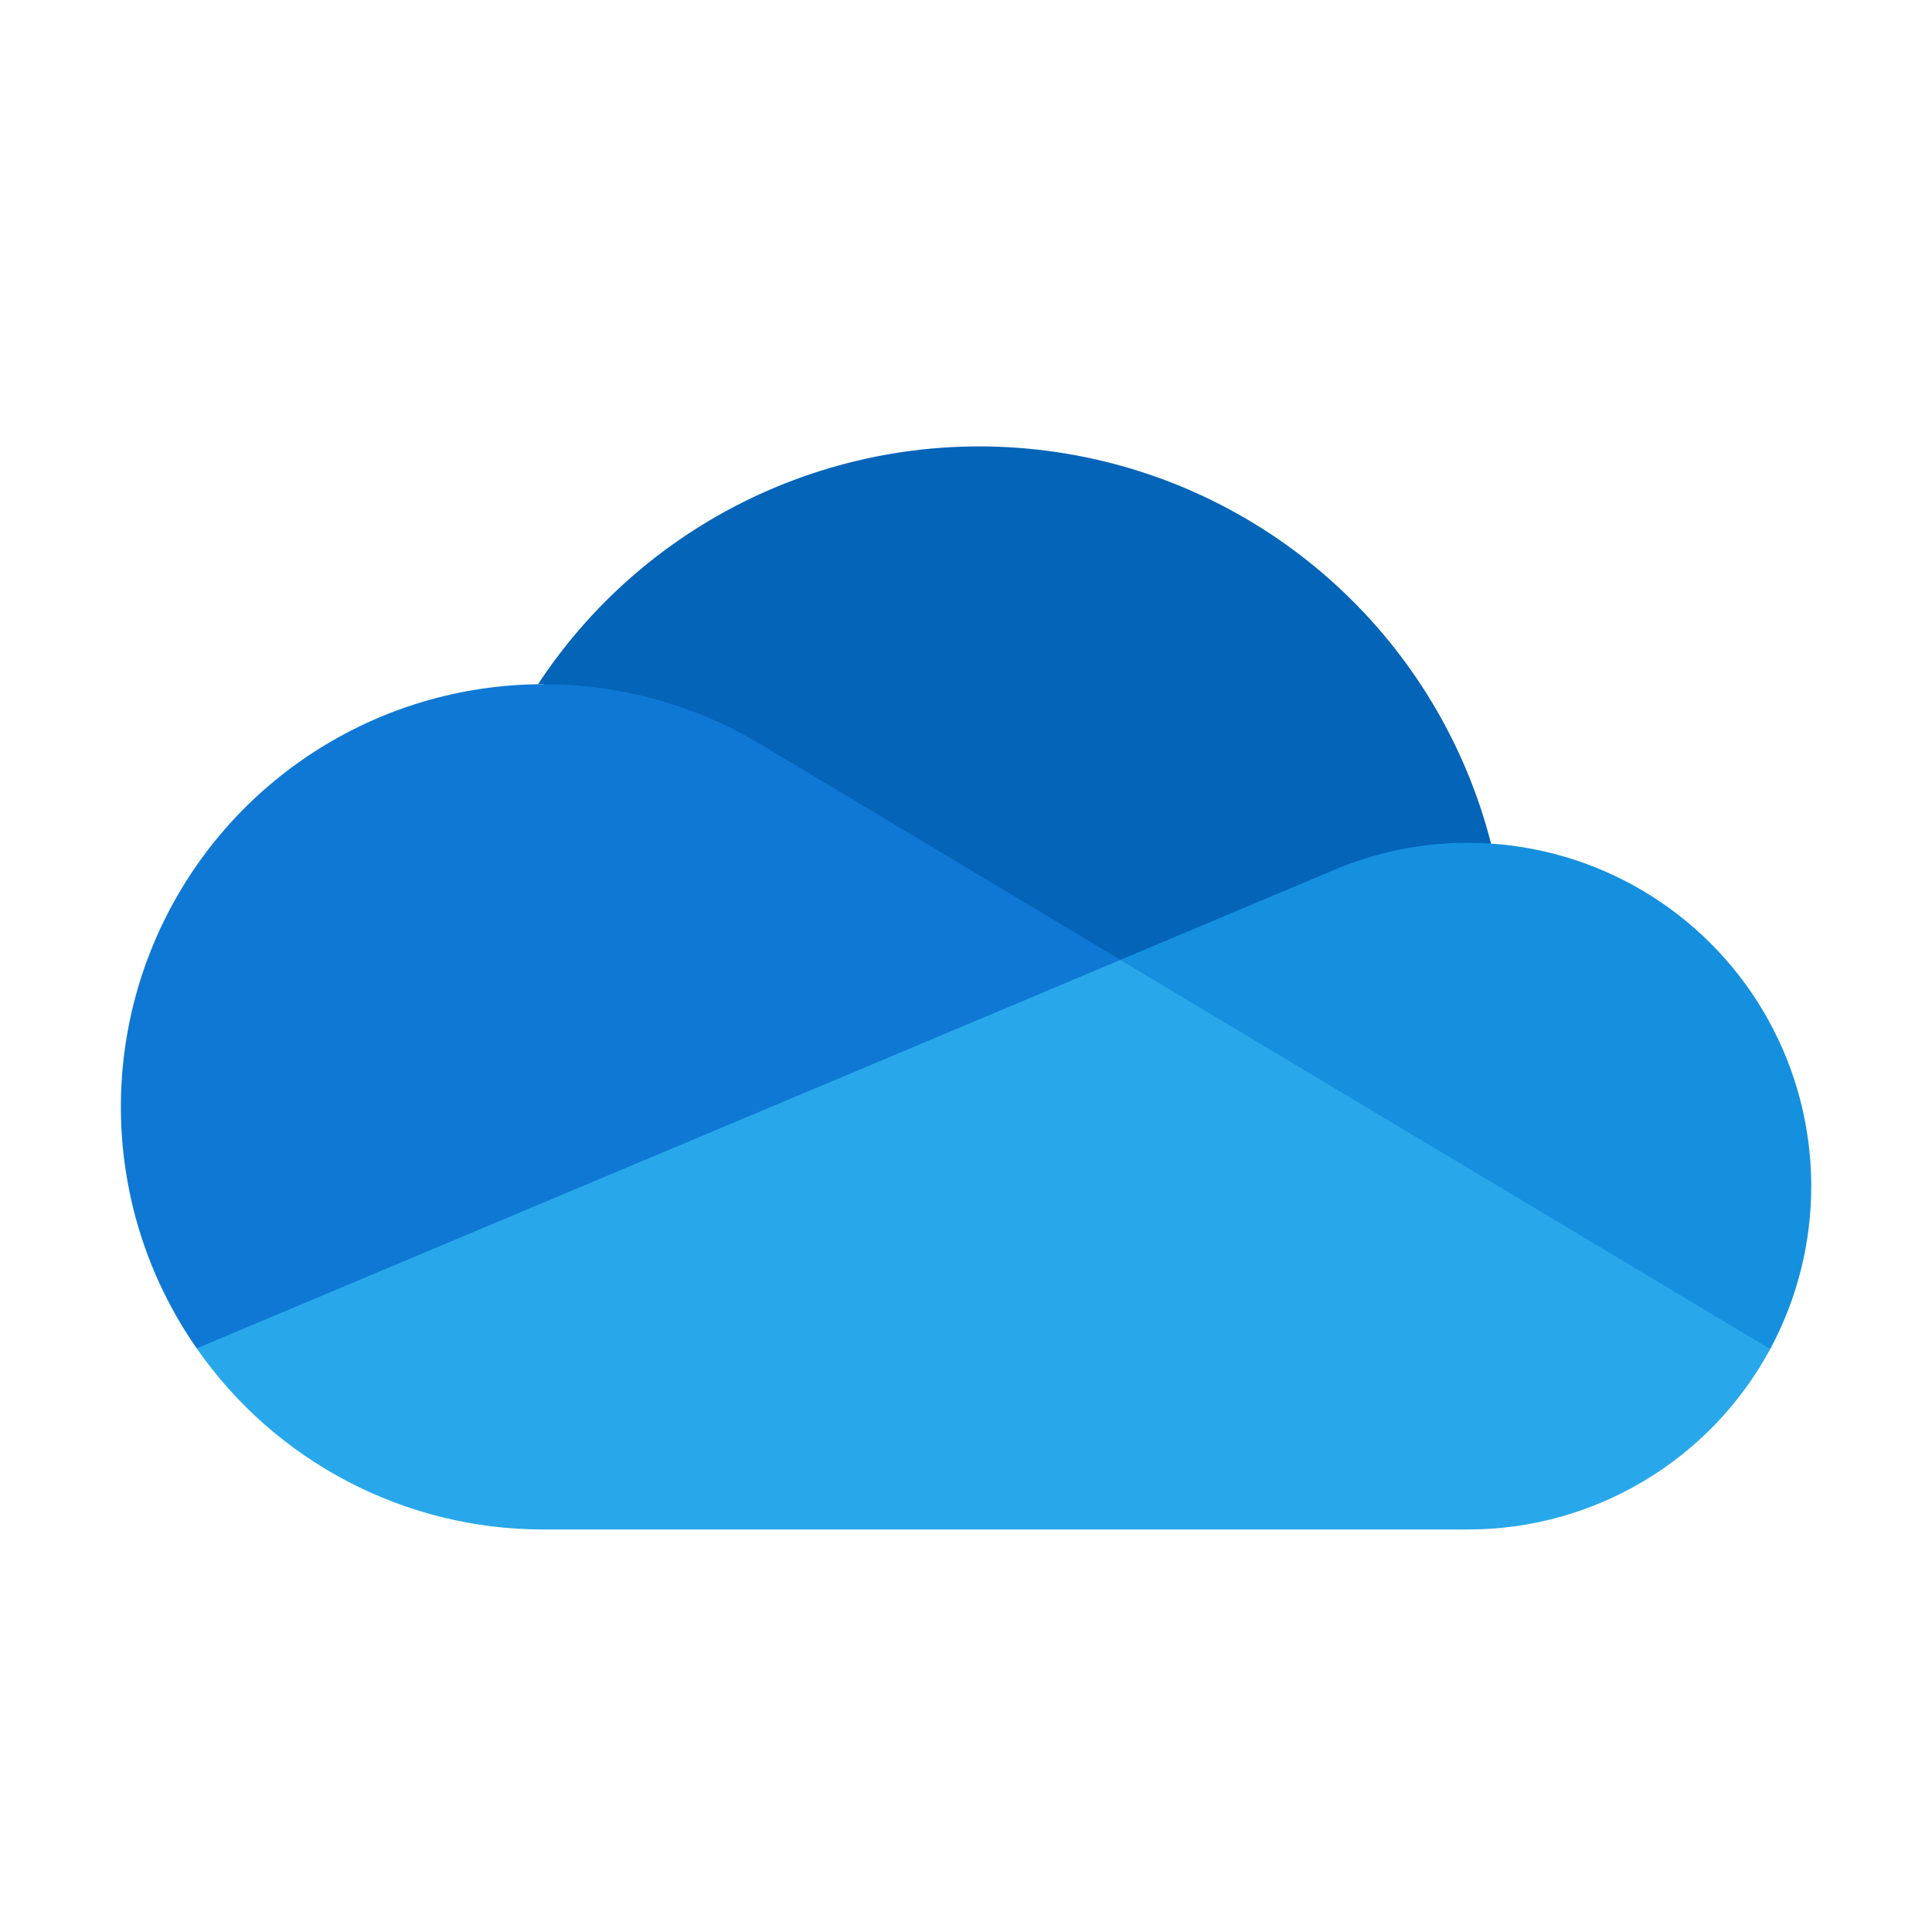
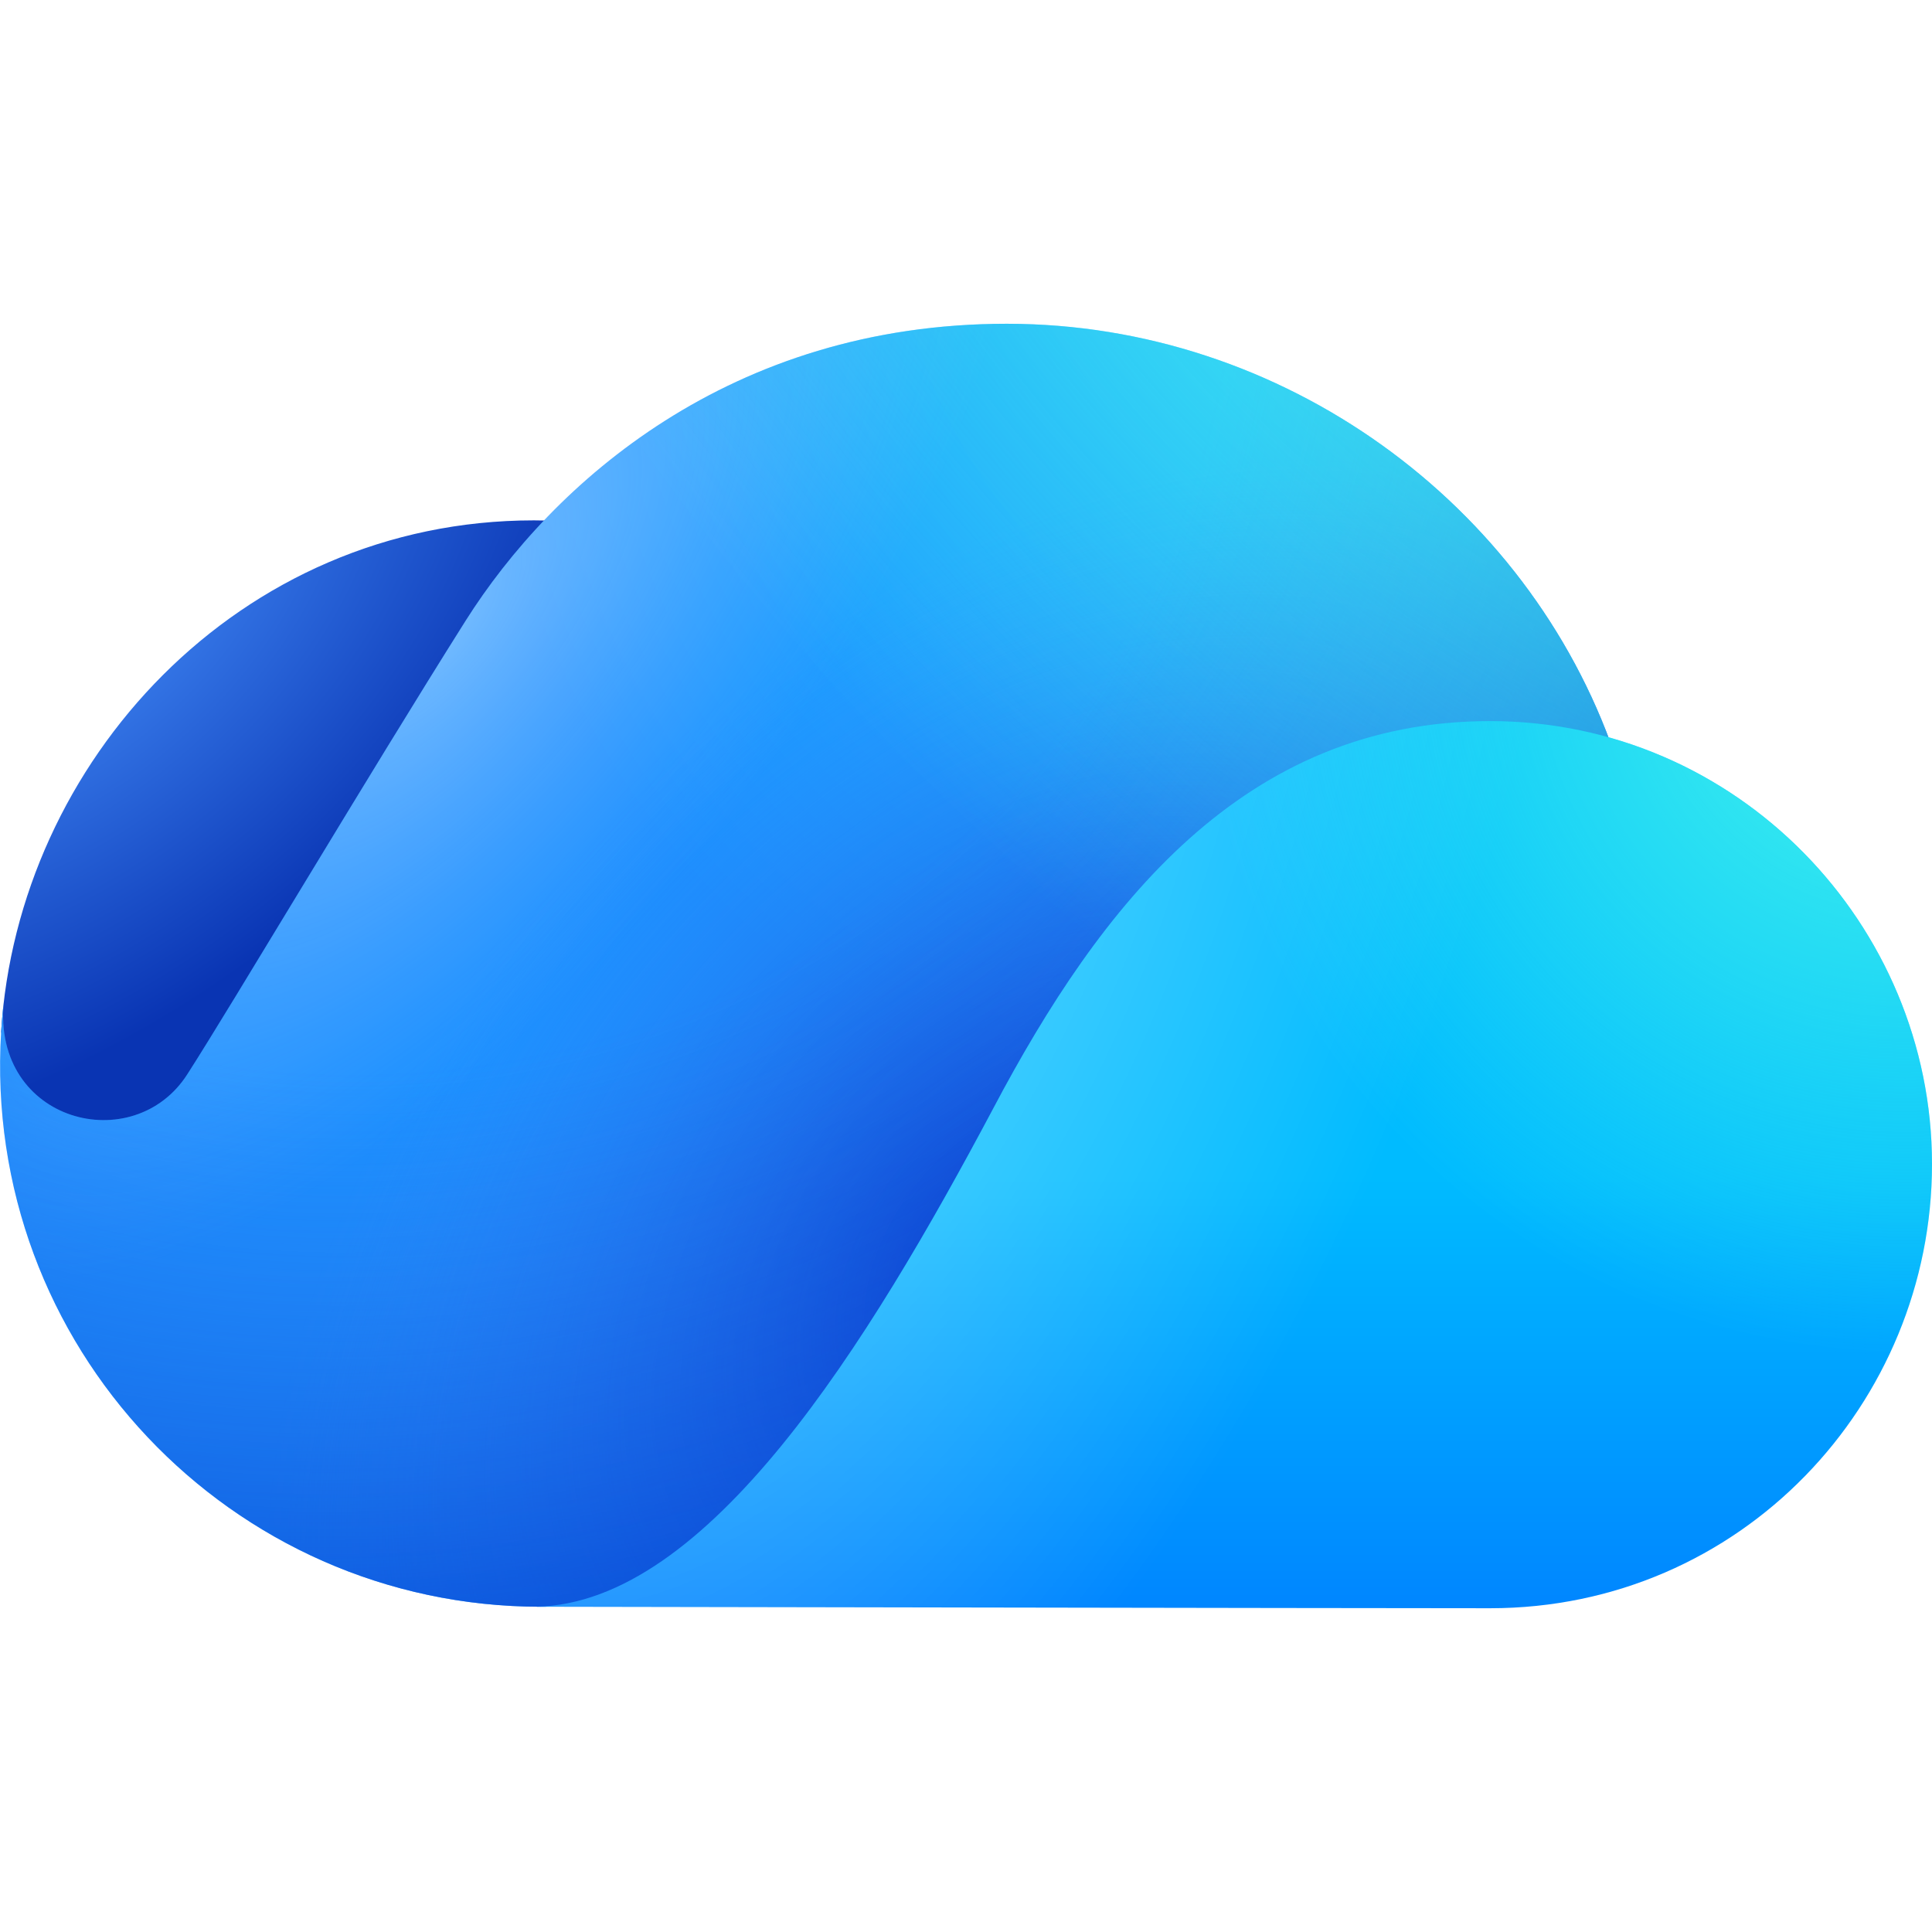
- <svg xmlns="http://www.w3.org/2000/svg" viewBox="0 0 48 48">
-   <path d="M28 27s8.854-6.054 9.045-6.041A13.126 13.126 0 0 0 13.366 17h.134z" fill="#0364b8" />
-   <path d="M19.016 18.564A10.447 10.447 0 0 0 13.5 17h-.134a10.5 10.5 0 0 0-8.479 16.5L19 32l8.833-8.155z" fill="#0f78d4" />
-   <path d="M37.045 20.959a8.455 8.455 0 0 0-.576-.021 8.506 8.506 0 0 0-3.382.7l-5.254 2.21L34 31l9.98 2.517a8.532 8.532 0 0 0-6.935-12.558z" fill="#1490df" />
-   <path d="M36.529 29.054l-2.178-1.3-4.994-2.991-1.524-.913-4.019 1.692-7.7 3.238-3.452 1.45-7.775 3.27A10.484 10.484 0 0 0 13.5 38h22.969a8.531 8.531 0 0 0 7.511-4.483z" fill="#28a8ea" />
-   <path fill="none" d="M0 0h48v48H0z" />
+ <svg xmlns="http://www.w3.org/2000/svg" viewBox="0 0 512 512">
+   <radialGradient id="SVGJqhbJdvC" cx="-645.674" cy="809.09" r="11.852" gradientTransform="rotate(50.153 -24083.17 346.53)scale(13.616 -22.5845)" gradientUnits="userSpaceOnUse">
+     <stop offset="0" stop-color="#4894fe" />
+     <stop offset=".695" stop-color="#0934b3" />
+   </radialGradient>
+   <path fill="url(#SVGJqhbJdvC)" d="M141.5 137.9C63.2 137.9 4.7 202 .3 273.4C3 288.7 12 319.1 26 317.5c17.5-1.9 61.7 0 99.4-68.2c27.6-49.9 84.2-111.4 16.1-111.4" />
+   <radialGradient id="SVGqLK5ucCq" cx="-712.098" cy="820.107" r="11.852" gradientTransform="rotate(130.923 -28740.32 -8186.7)scale(58.5497 -43.3858)" gradientUnits="userSpaceOnUse">
+     <stop offset=".165" stop-color="#23c0fe" />
+     <stop offset=".534" stop-color="#1c91ff" />
+   </radialGradient>
+   <path fill="url(#SVGqLK5ucCq)" d="M123.4 164.5c-26.3 41.7-61.7 101.4-73.7 120.1C35.5 307-2.1 297.5 1 265.5c-.3 2.6-.5 5.2-.7 7.9c-5.1 83.3 60.9 152.4 143 152.4c90.5 0 306.5-112.8 284.6-225.9c-23-66.4-87.8-114.1-161.1-114.1s-120.4 42.3-143.4 78.7" />
+   <radialGradient id="SVGfrxJFeEt" cx="-778.209" cy="790.153" r="11.852" gradientTransform="rotate(40.014 34029.303 -1714.584)scale(-11.9037 27.25)" gradientUnits="userSpaceOnUse">
+     <stop offset="0" stop-color="#fff" />
+     <stop offset=".66" stop-color="#adc0ff" stop-opacity="0" />
+   </radialGradient>
+   <path fill="url(#SVGfrxJFeEt)" fill-opacity=".4" d="M123.4 164.5c-26.3 41.7-61.7 101.4-73.7 120.1C35.5 307-2.1 297.5 1 265.5c-.3 2.6-.5 5.2-.7 7.9c-5.1 83.3 60.9 152.4 143 152.4c90.5 0 306.5-112.8 284.6-225.9c-23-66.4-87.8-114.1-161.1-114.1s-120.4 42.3-143.4 78.7" />
+   <radialGradient id="SVGy6A5F75W" cx="-785.013" cy="788.94" r="11.852" gradientTransform="rotate(40.236 26890.23 -5806.634)scale(-13.4172 20.3769)" gradientUnits="userSpaceOnUse">
+     <stop offset="0" stop-color="#033acc" />
+     <stop offset="1" stop-color="#368eff" stop-opacity="0" />
+   </radialGradient>
+   <path fill="url(#SVGy6A5F75W)" d="M123.4 164.5c-26.3 41.7-61.7 101.4-73.7 120.1C35.5 307-2.1 297.5 1 265.5c-.3 2.6-.5 5.2-.7 7.9c-5.1 83.3 60.9 152.4 143 152.4c90.5 0 306.5-112.8 284.6-225.9c-23-66.4-87.8-114.1-161.1-114.1s-120.4 42.3-143.4 78.7" />
+   <radialGradient id="SVGzSVNHcsv" cx="-681.337" cy="815.638" r="11.852" gradientTransform="rotate(66.571 -29776.687 2432.916)scale(29.4404 -31.7826)" gradientUnits="userSpaceOnUse">
+     <stop offset=".593" stop-color="#3464e3" stop-opacity="0" />
+     <stop offset="1" stop-color="#033acc" />
+   </radialGradient>
+   <path fill="url(#SVGzSVNHcsv)" fill-opacity=".6" d="M123.4 164.5c-26.3 41.7-61.7 101.4-73.7 120.1C35.5 307-2.1 297.5 1 265.5c-.3 2.6-.5 5.2-.7 7.9c-5.1 83.3 60.9 152.4 143 152.4c90.5 0 306.5-112.8 284.6-225.9c-23-66.4-87.8-114.1-161.1-114.1s-120.4 42.3-143.4 78.7" />
+   <radialGradient id="SVGT4lRmnIB" cx="-716.29" cy="811.473" r="11.852" gradientTransform="rotate(-45 -50720.304 64446.786)scale(-43.306 67.846)" gradientUnits="userSpaceOnUse">
+     <stop offset="0" stop-color="#4bfde8" />
+     <stop offset=".544" stop-color="#4bfde8" stop-opacity="0" />
+   </radialGradient>
+   <path fill="url(#SVGT4lRmnIB)" fill-opacity=".9" d="M123.4 164.5c-26.3 41.7-61.7 101.4-73.7 120.1C35.5 307-2.1 297.5 1 265.5c-.3 2.6-.5 5.2-.7 7.9c-5.1 83.3 60.9 152.4 143 152.4c90.5 0 306.5-112.8 284.6-225.9c-23-66.4-87.8-114.1-161.1-114.1s-120.4 42.3-143.4 78.7" />
+   <linearGradient id="SVGE1Z2Rdew" x1="326.993" x2="326.993" y1="88.032" y2="320.14" gradientTransform="matrix(1 0 0 -1 0 514)" gradientUnits="userSpaceOnUse">
+     <stop offset="0" stop-color="#0086ff" />
+     <stop offset=".49" stop-color="#0bf" />
+   </linearGradient>
+   <path fill="url(#SVGE1Z2Rdew)" d="M142 425.8s216.2.4 252.9.4c66.5 0 117.1-54.3 117.1-117.7s-51.6-117.4-117.1-117.4s-103.3 49-131.6 102.5C230 356.3 187.6 425 142 425.8" />
+   <radialGradient id="SVGnJRafdUj" cx="-651.845" cy="793.782" r="11.852" gradientTransform="rotate(201.632 3701.793 16060.3)scale(-19.6236 37.1605)" gradientUnits="userSpaceOnUse">
+     <stop offset="0" stop-color="#fff" />
+     <stop offset=".785" stop-color="#fff" stop-opacity="0" />
+   </radialGradient>
+   <path fill="url(#SVGnJRafdUj)" fill-opacity=".4" d="M142 425.8s216.2.4 252.9.4c66.5 0 117.1-54.3 117.1-117.7s-51.6-117.4-117.1-117.4s-103.3 49-131.6 102.5C230 356.3 187.6 425 142 425.8" />
+   <radialGradient id="SVGM9jfUbpu" cx="-725.08" cy="837.446" r="11.852" gradientTransform="rotate(139.243 -13732.089 -7499.93)scale(26.9033 -26.9946)" gradientUnits="userSpaceOnUse">
+     <stop offset="0" stop-color="#4bfde8" />
+     <stop offset=".585" stop-color="#4bfde8" stop-opacity="0" />
+   </radialGradient>
+   <path fill="url(#SVGM9jfUbpu)" fill-opacity=".9" d="M142 425.8s216.2.4 252.9.4c66.5 0 117.1-54.3 117.1-117.7s-51.6-117.4-117.1-117.4s-103.3 49-131.6 102.5C230 356.3 187.6 425 142 425.8" />
</svg>
